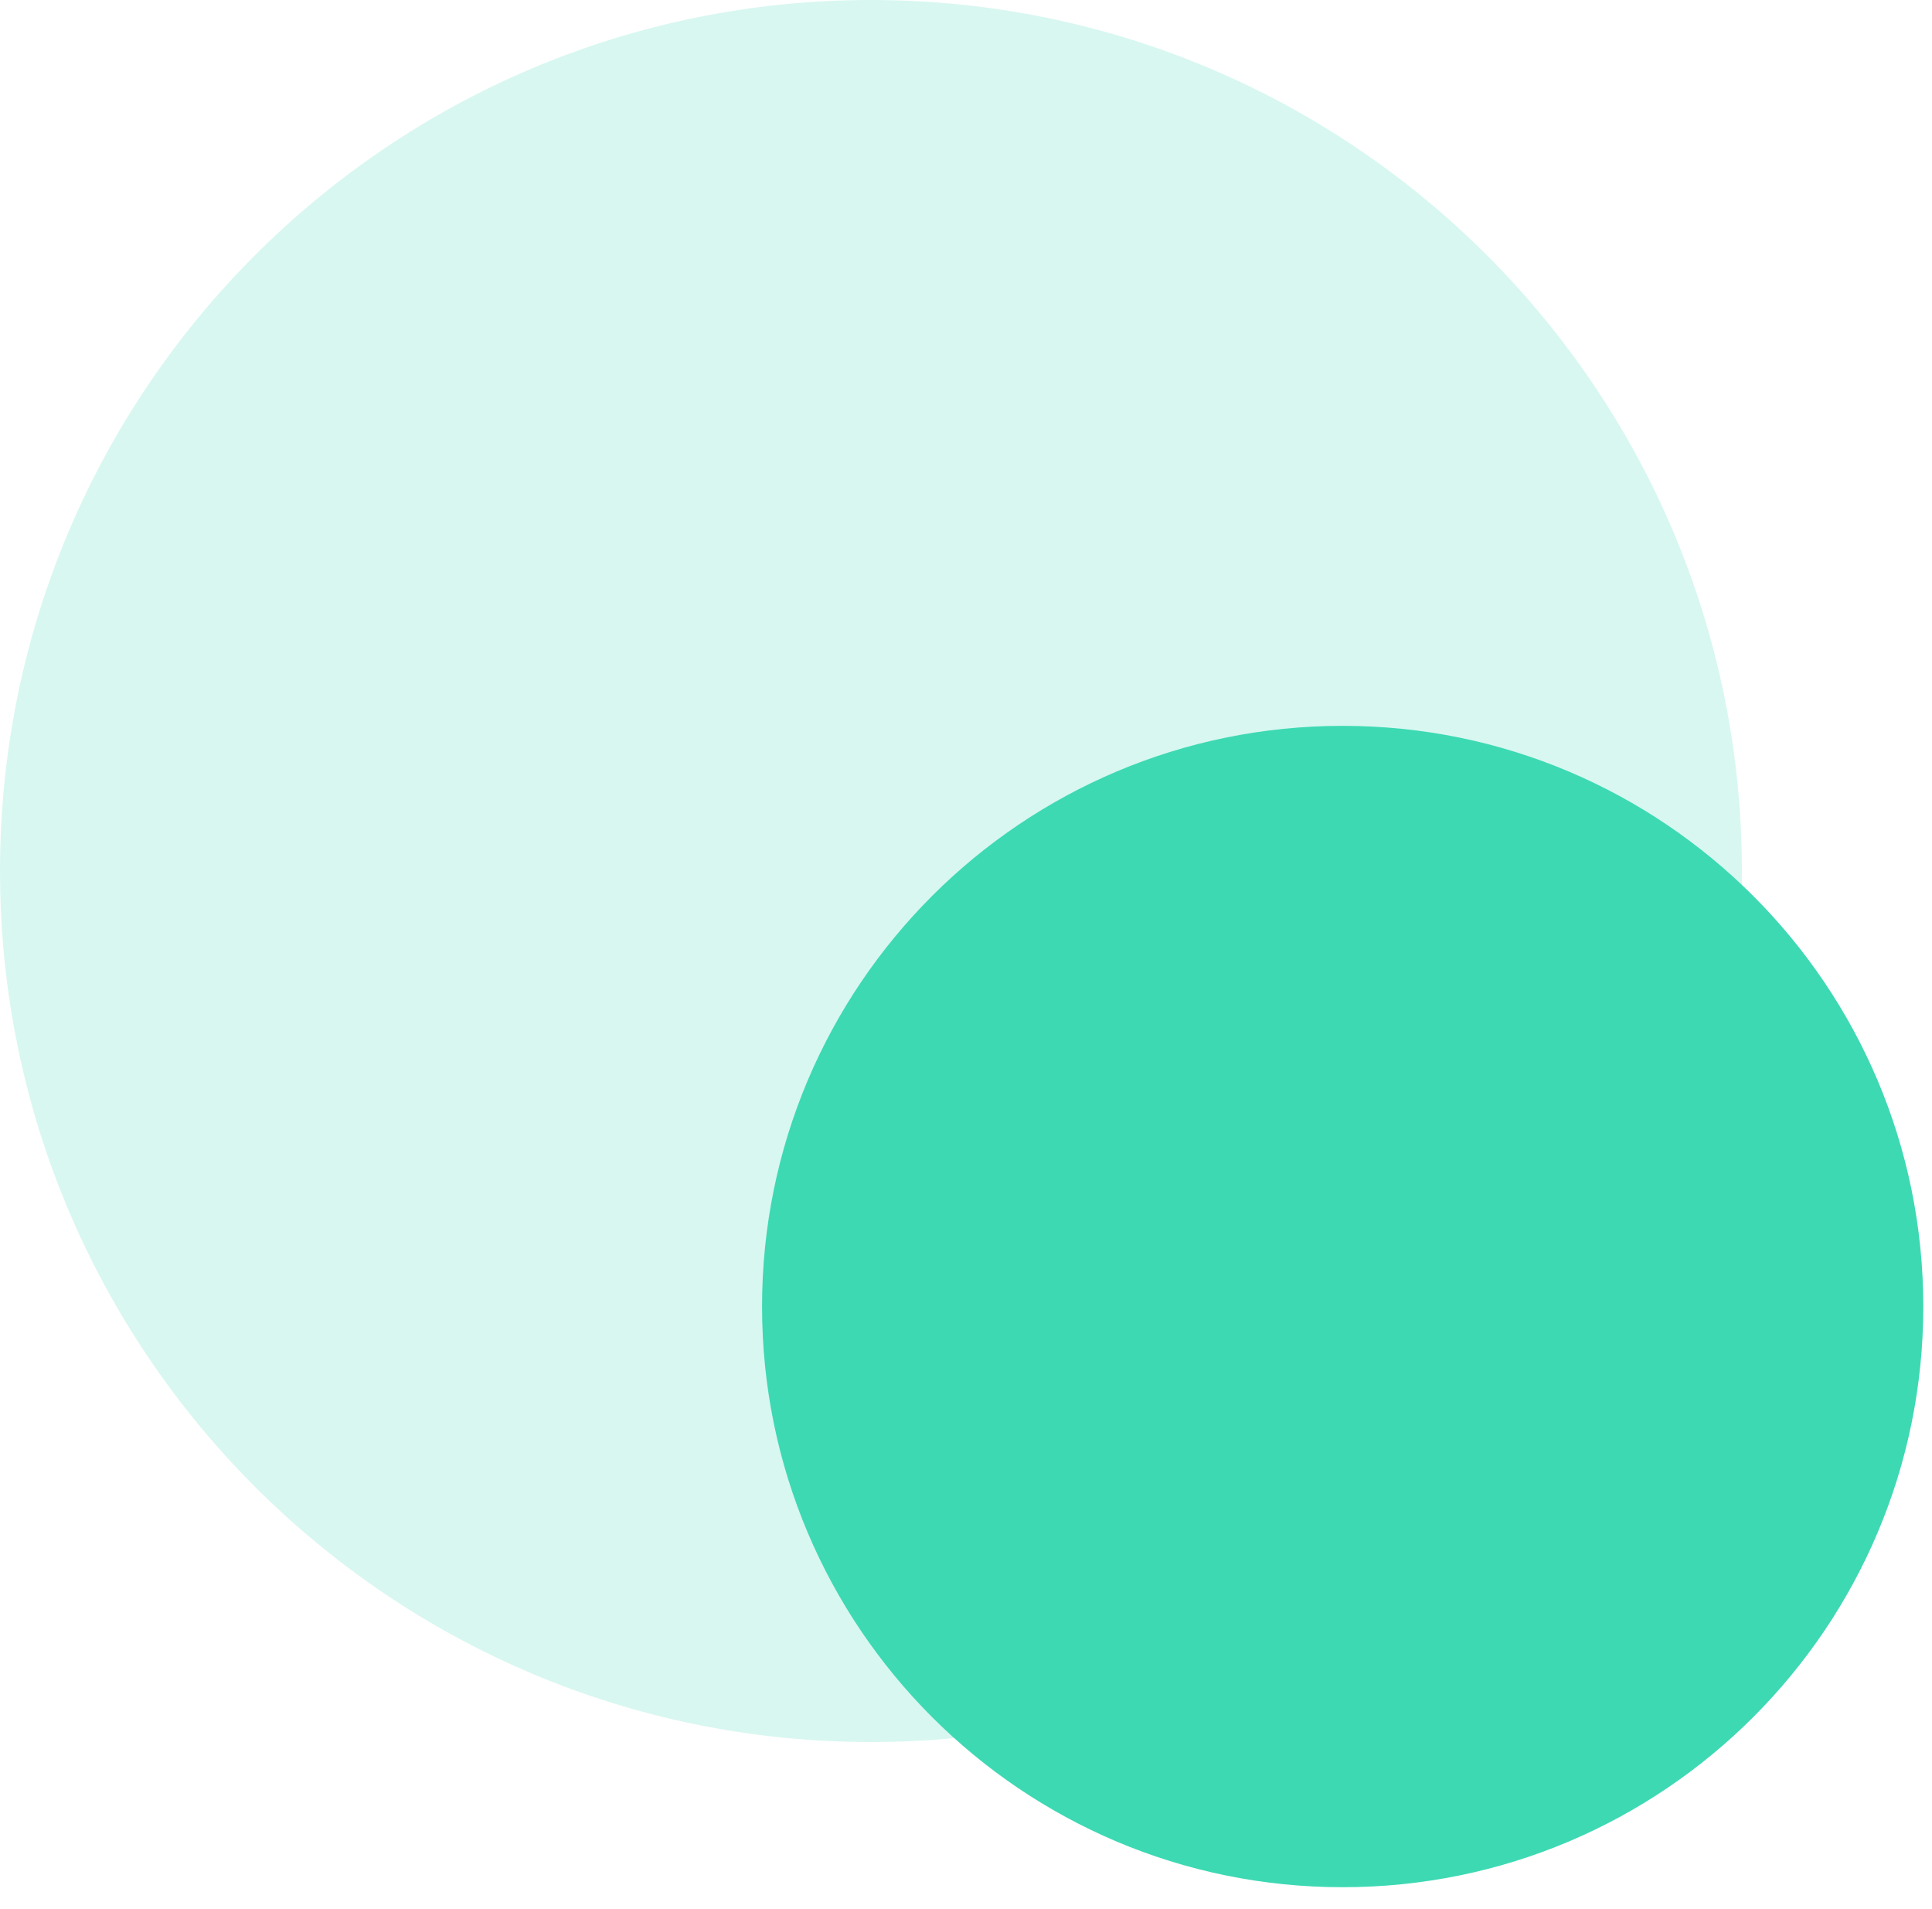
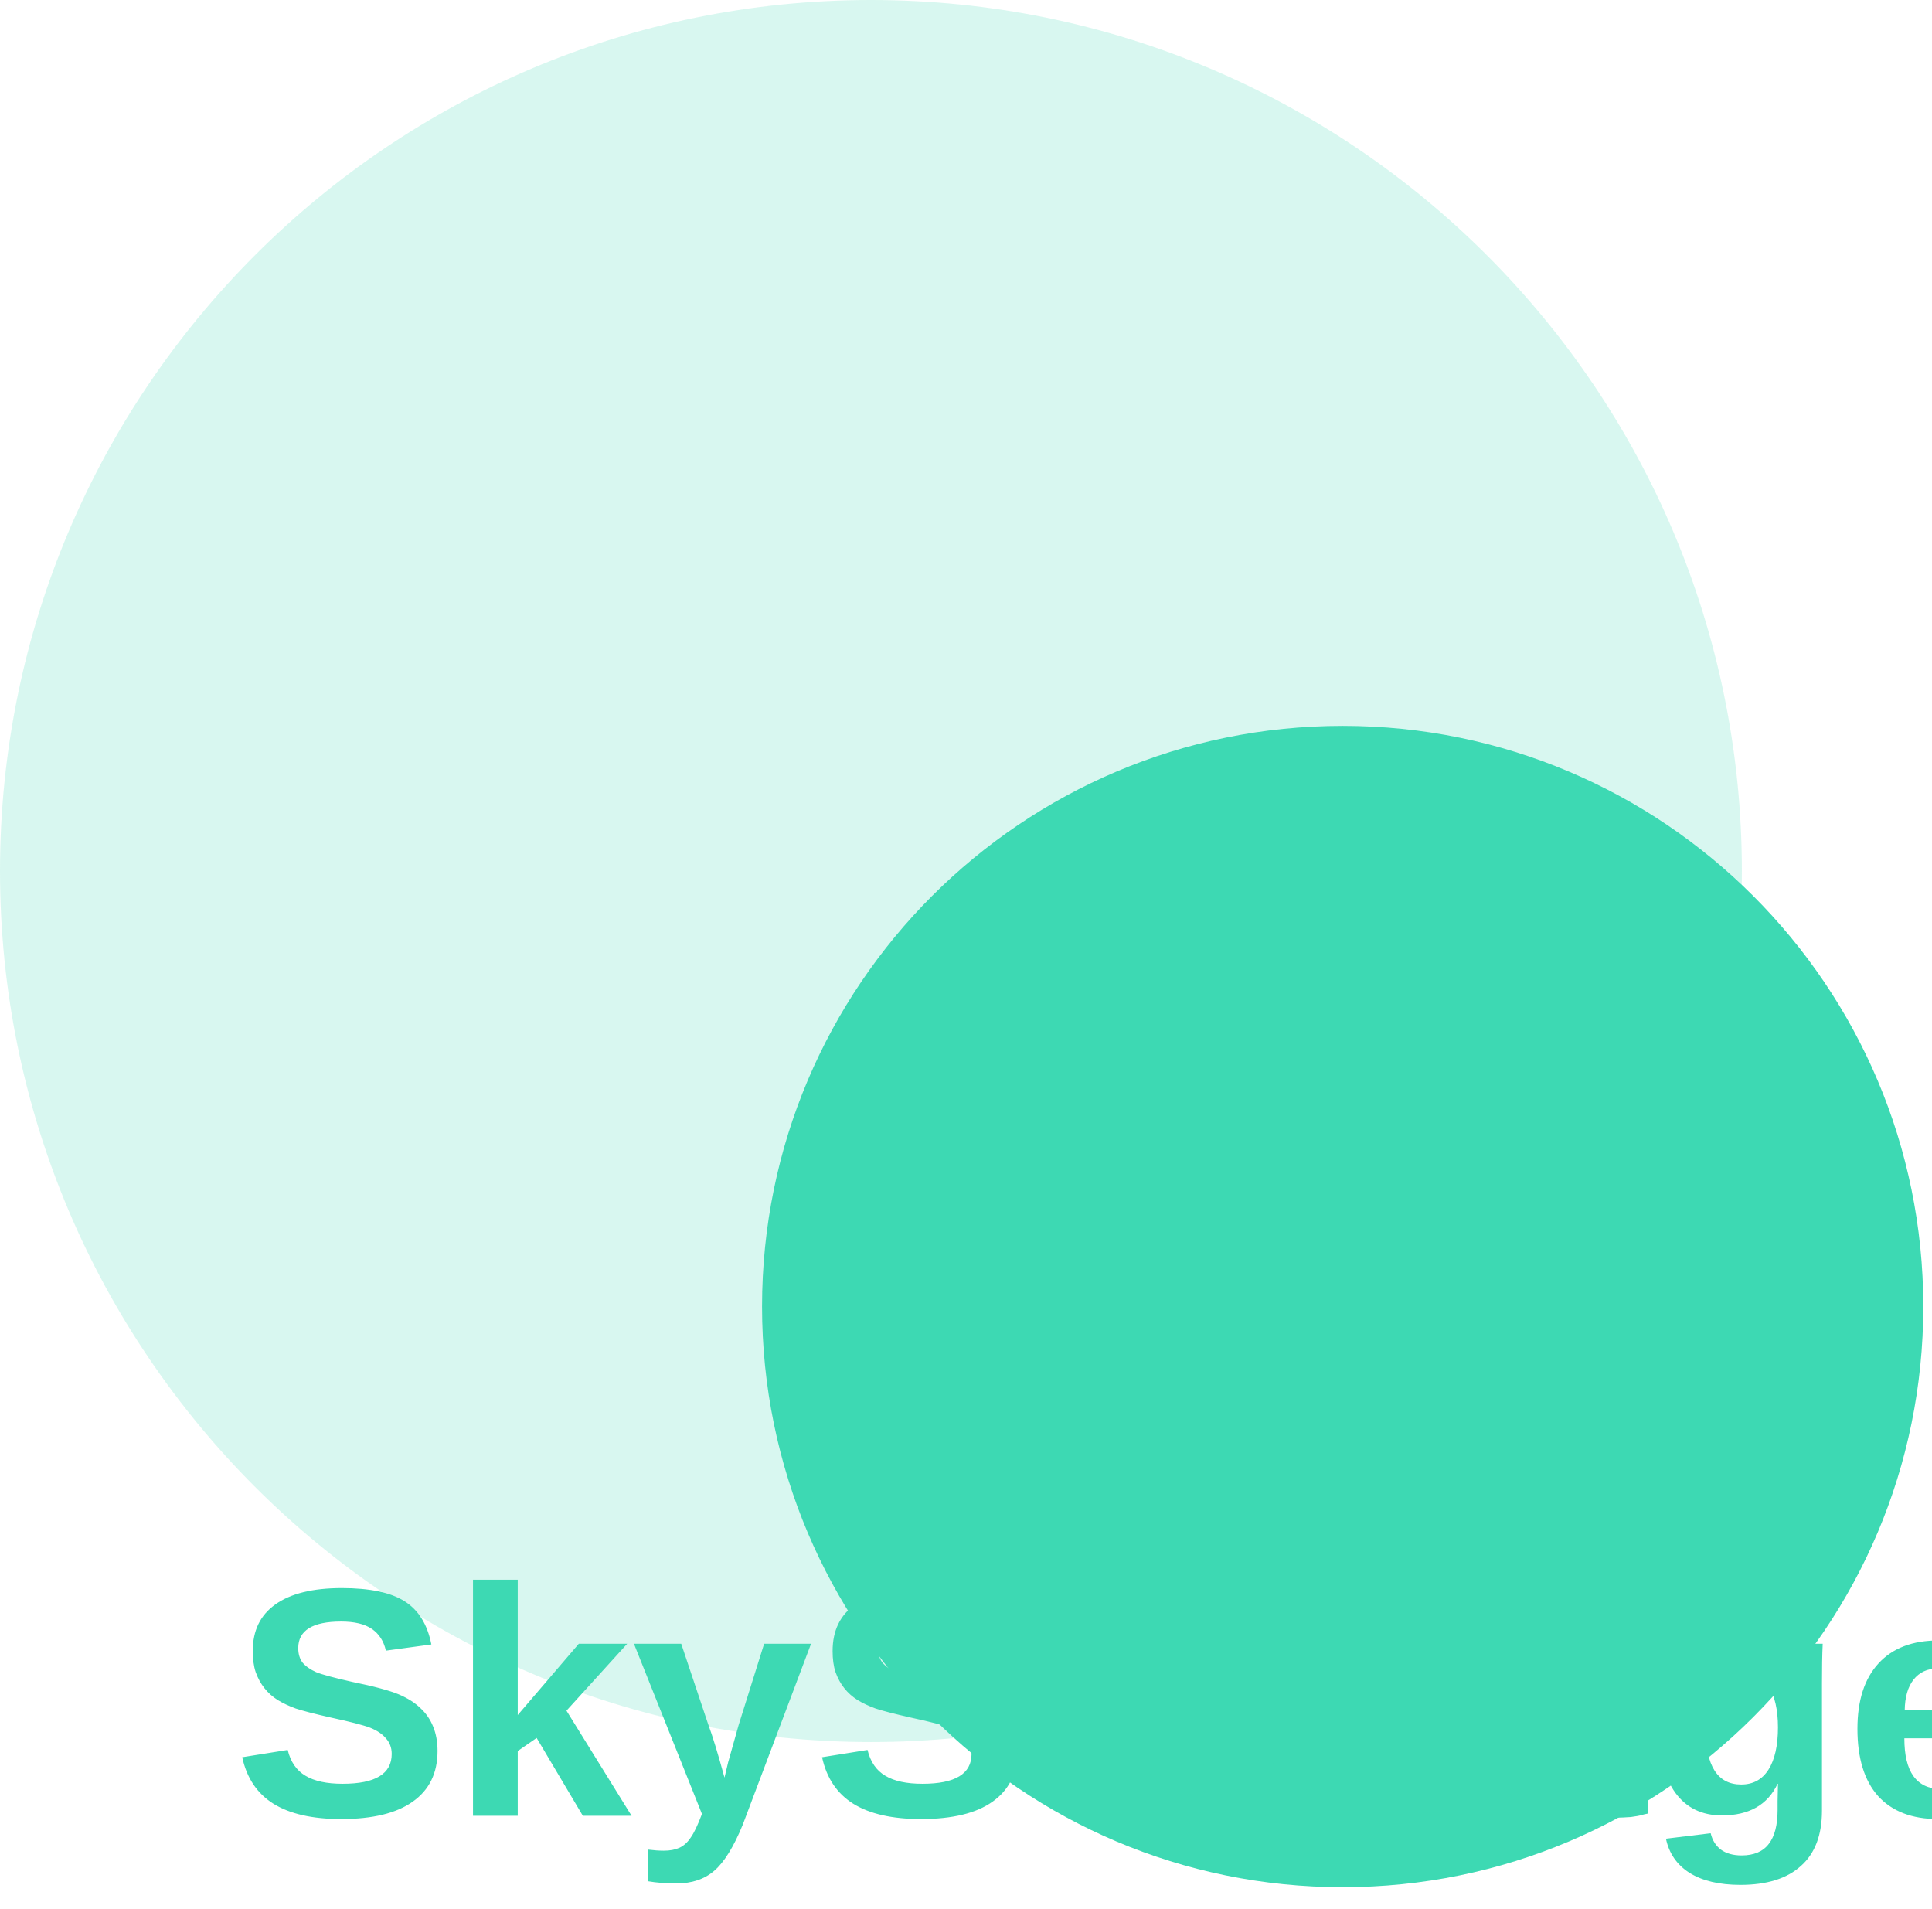
<svg xmlns="http://www.w3.org/2000/svg" width="83" height="82" viewBox="0 0 83 82" fill="none">
  <rect opacity="0.2" width="74.832" height="74.832" rx="37.416" fill="#3DD9B3" />
  <rect x="32.738" y="31.18" width="49.888" height="49.888" rx="24.944" fill="#3DD9B3" />
+   <text x="10" y="78" font-family="Arial, sans-serif" font-size="14" fill="#3DD9B3" font-weight="bold">SkyStorage</text>
</svg>
